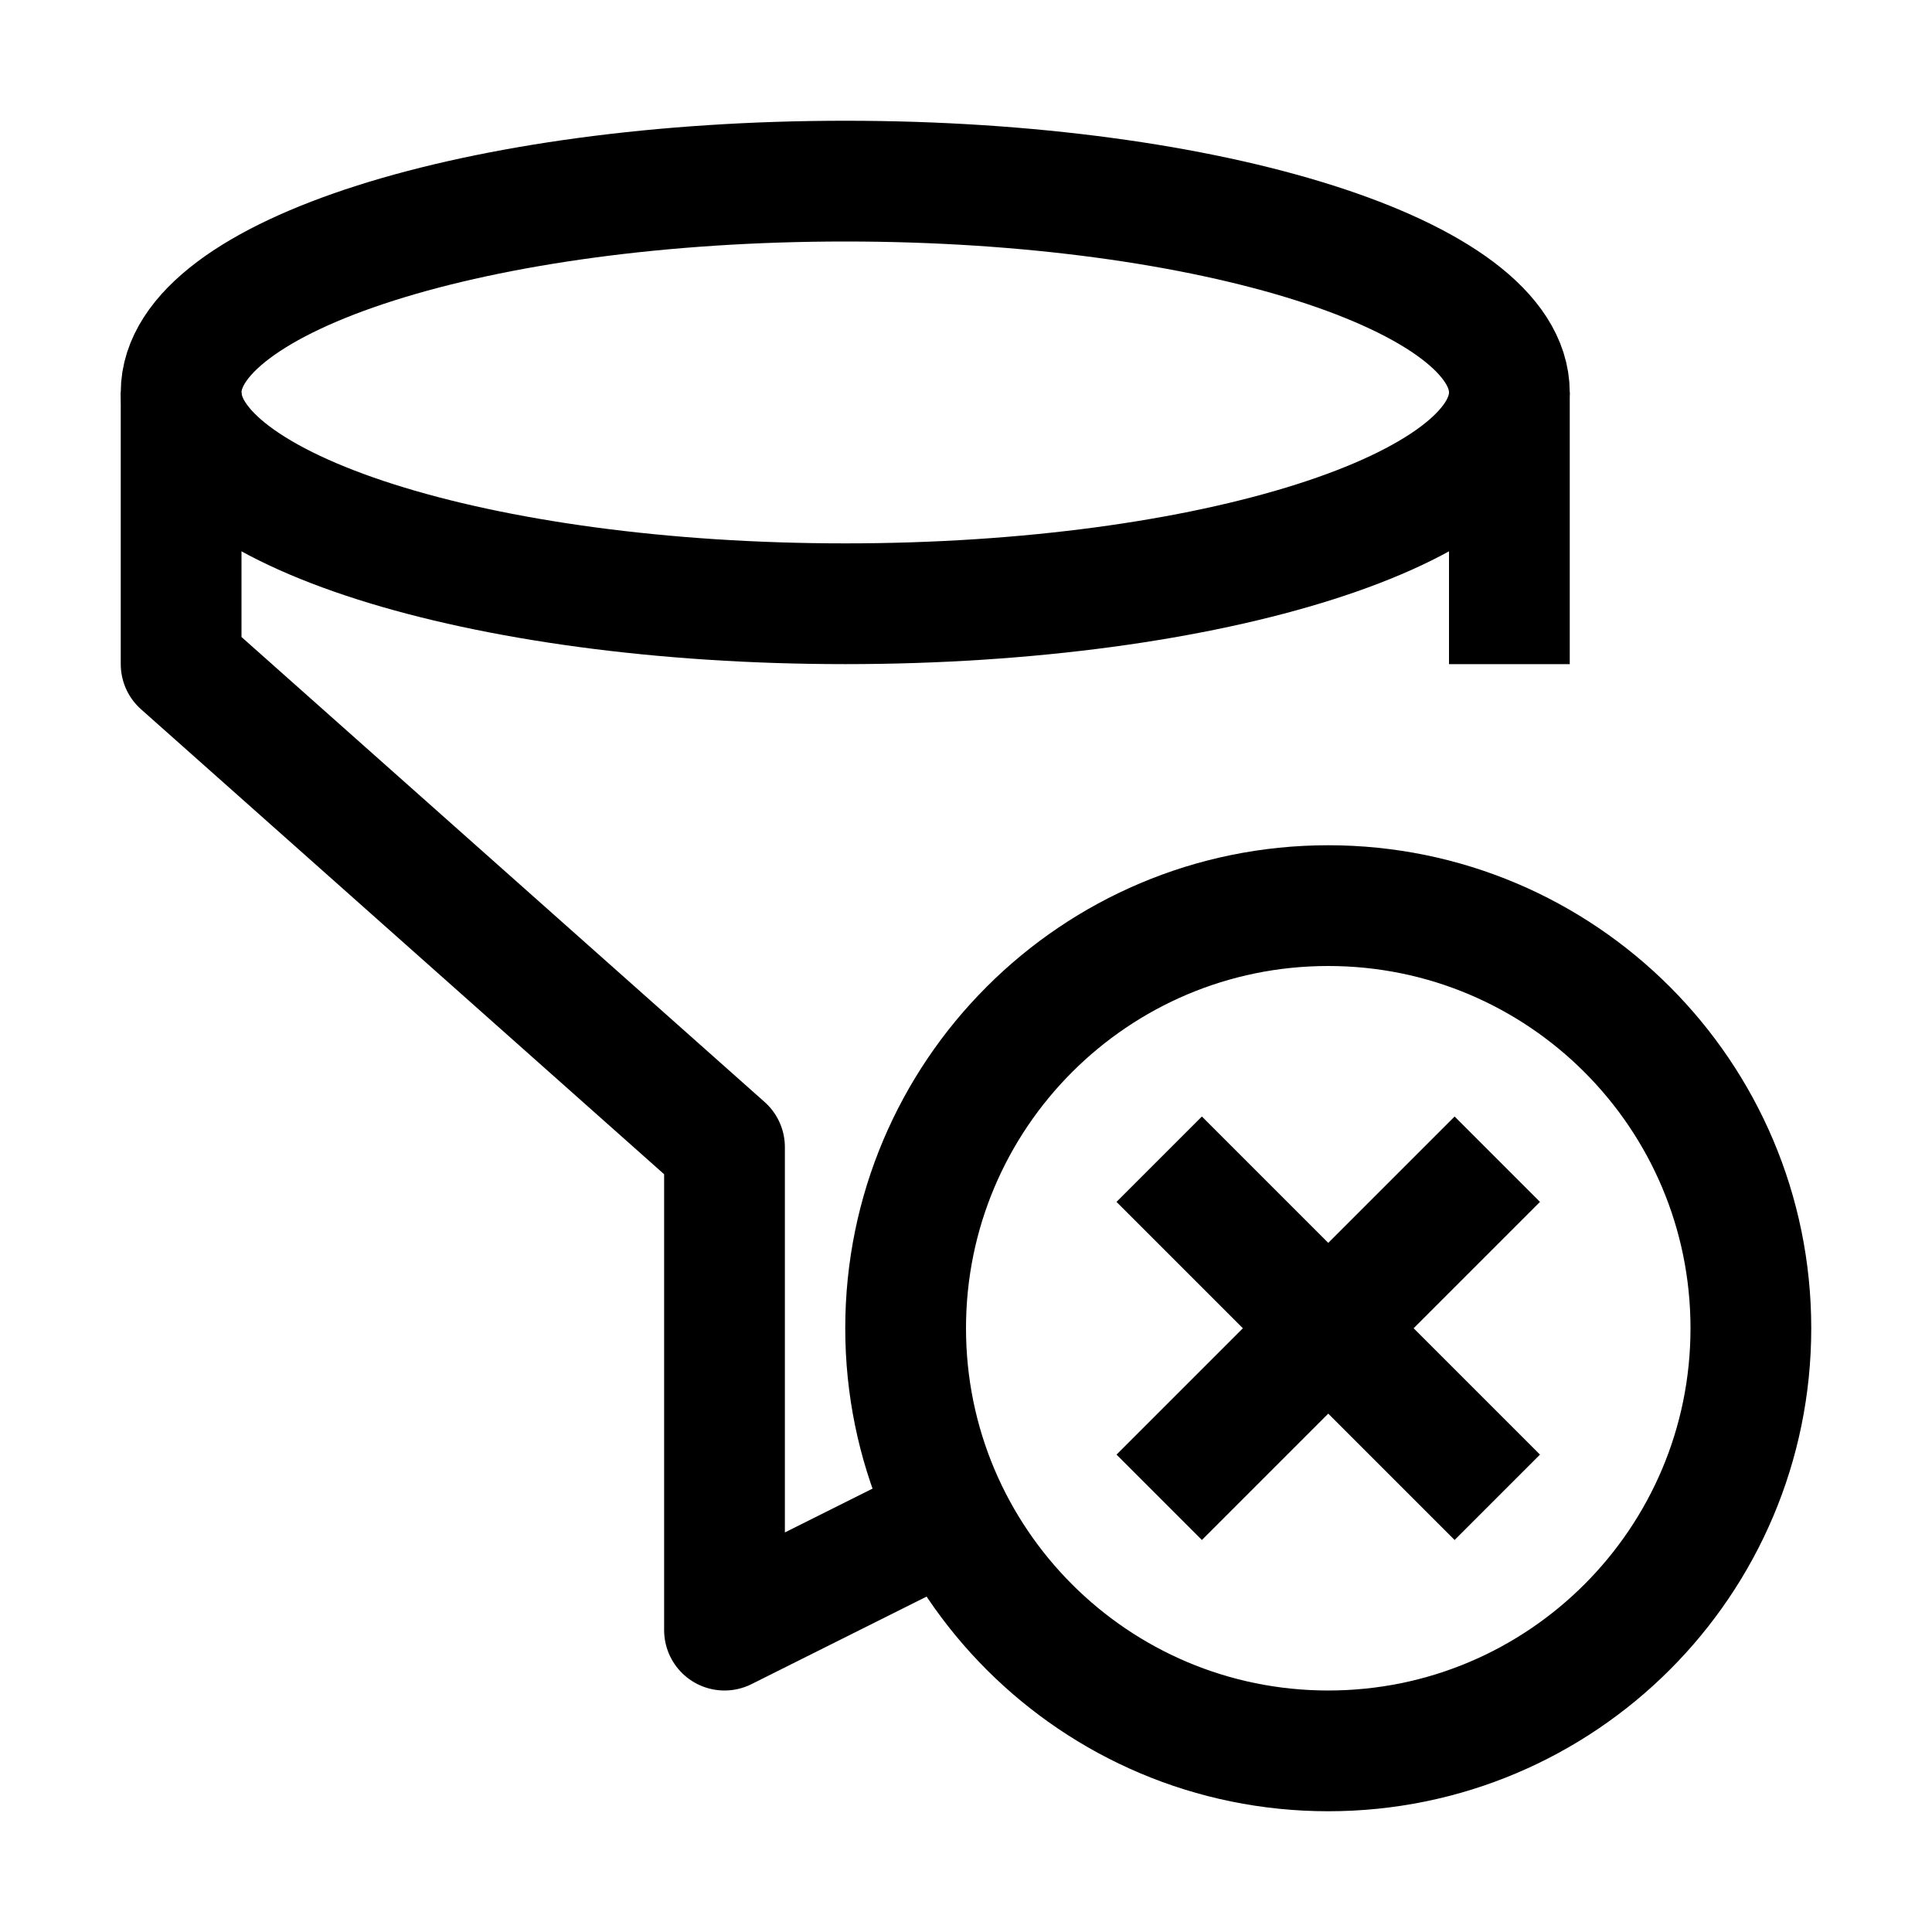
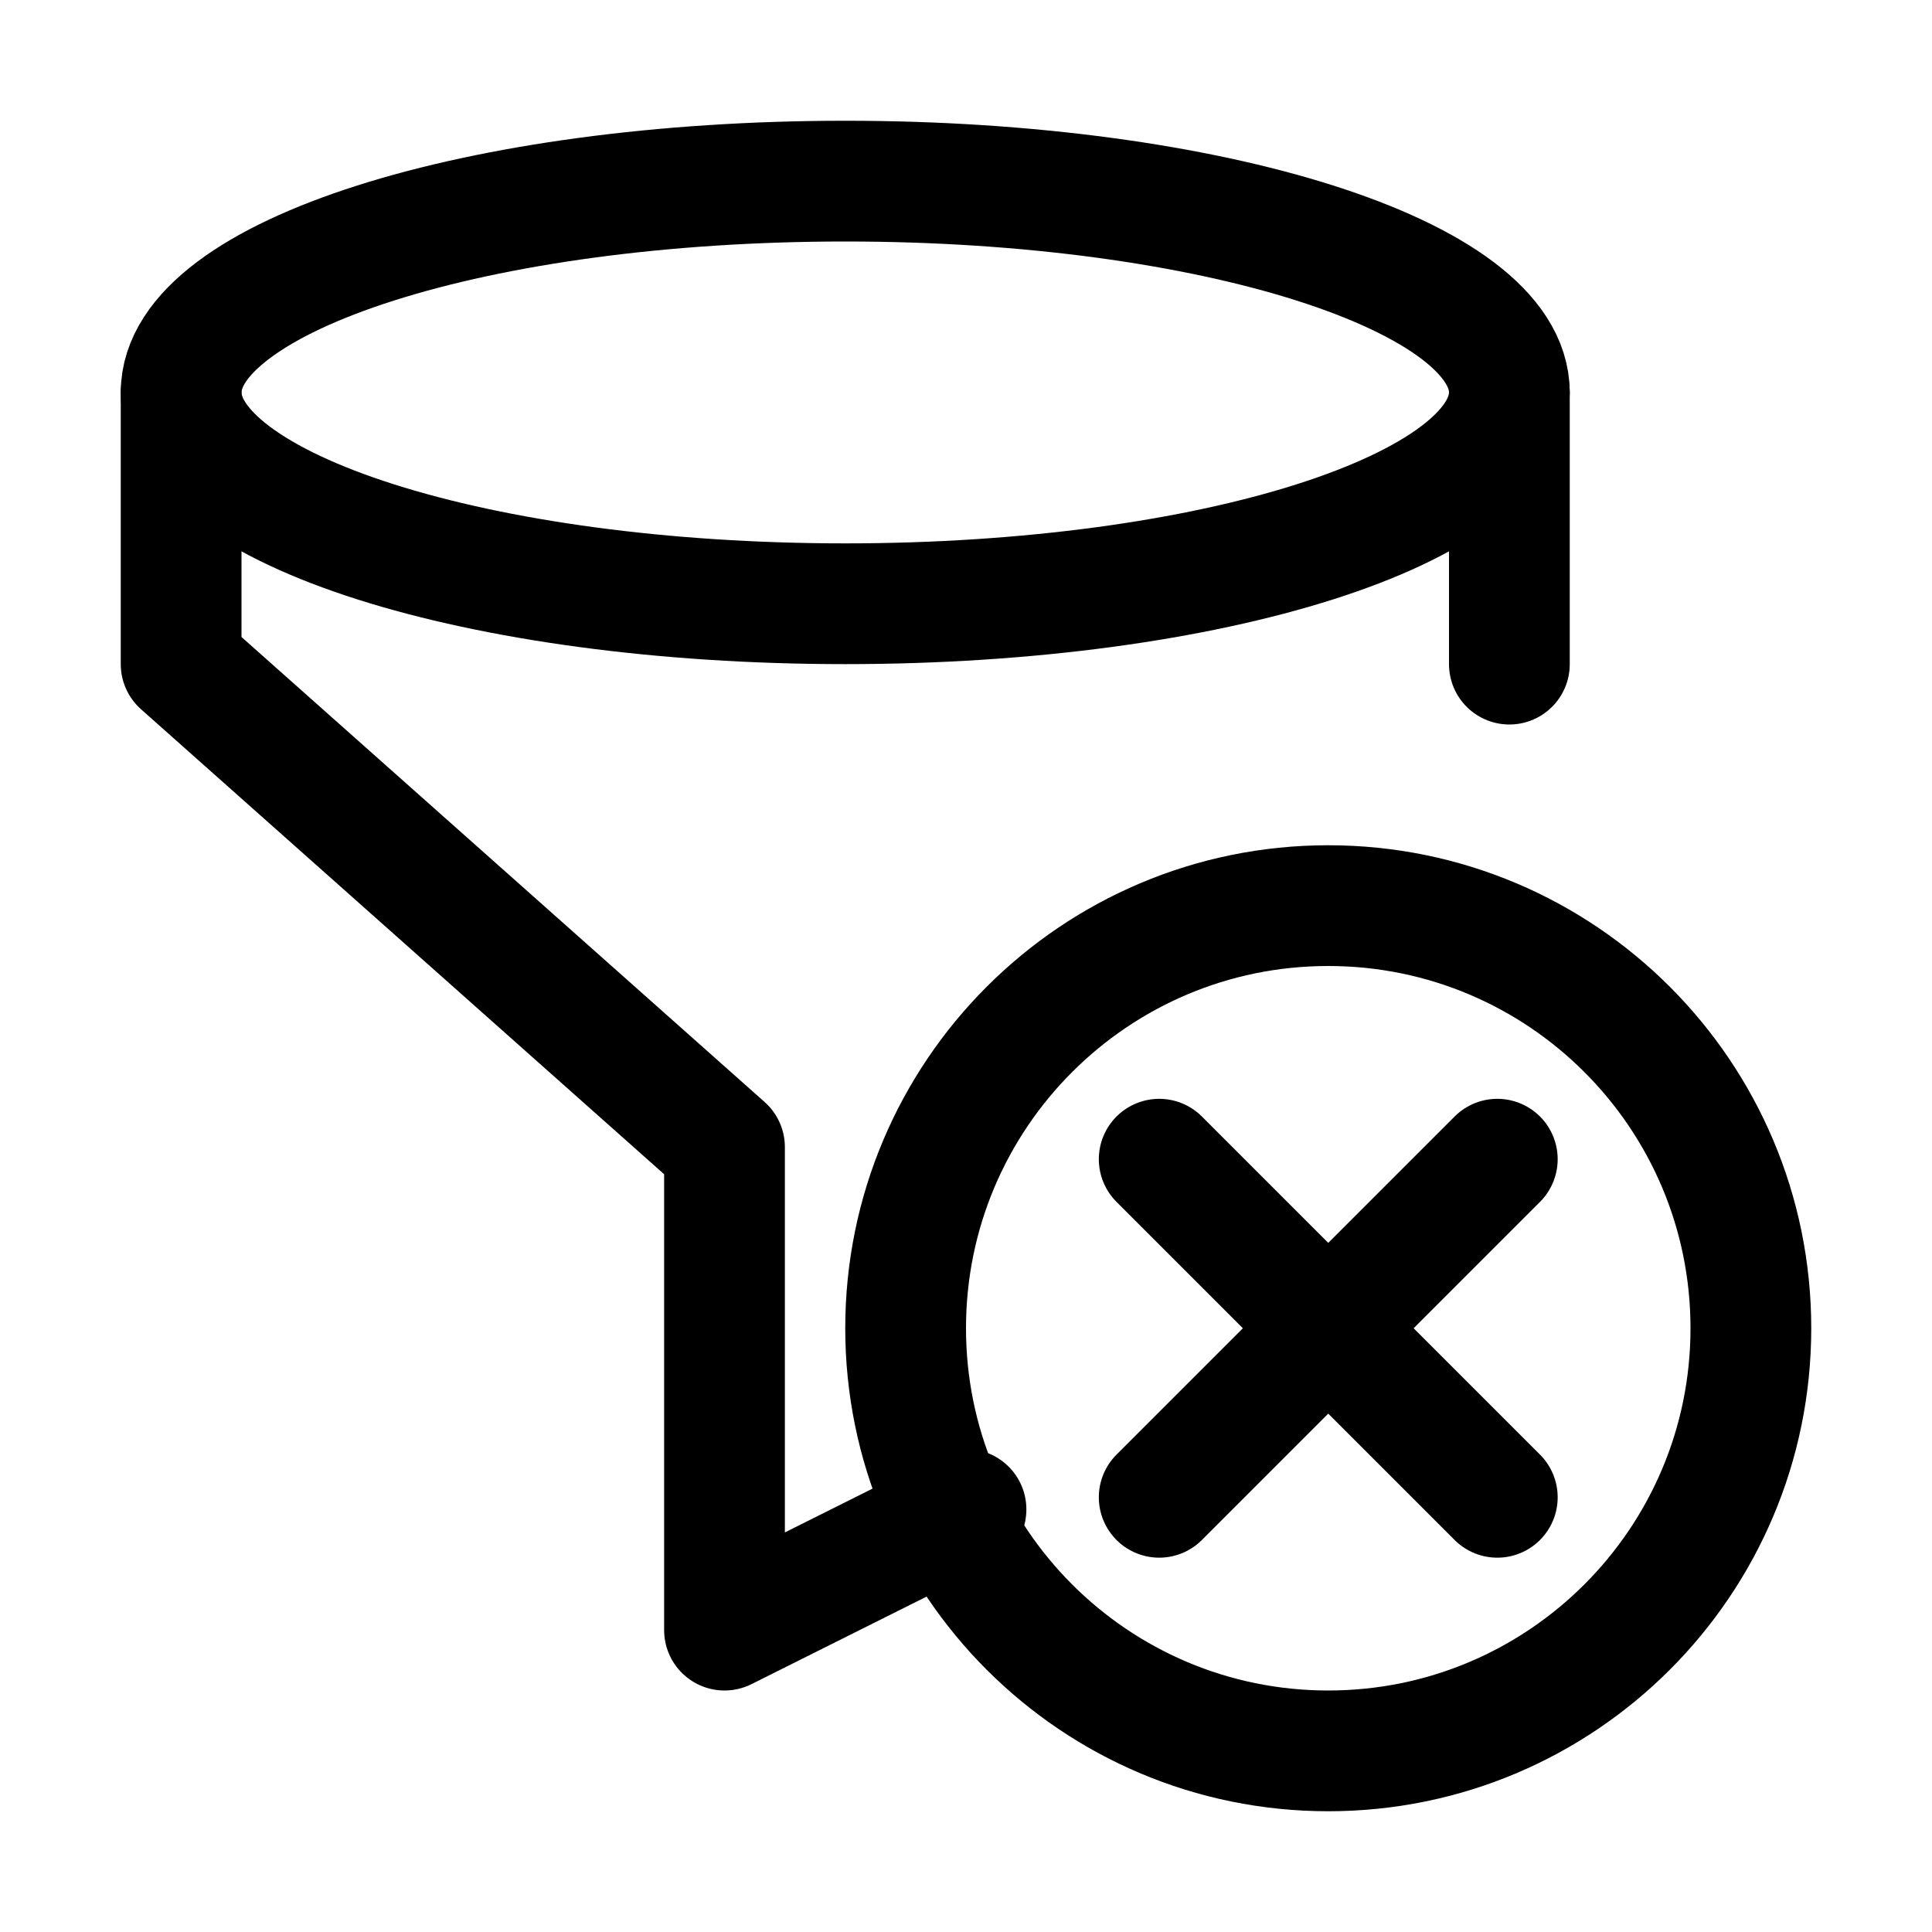
- <svg xmlns="http://www.w3.org/2000/svg" version="1.1" id="Icons" x="0px" y="0px" viewBox="0 0 32 32" style="enable-background:new 0 0 32 32;" xml:space="preserve">
+ <svg xmlns="http://www.w3.org/2000/svg" version="1.1" id="Icons" x="0px" y="0px" viewBox="0 0 32 32" style="enable-background:new 0 0 32 32;" xml:space="preserve" fill="none" stroke="currentColor" stroke-width="2" stroke-linecap="round" stroke-linejoin="round">
  <style type="text/css">
- 	.st0{fill:none;stroke:#000000;stroke-width:2;stroke-miterlimit:10;}
- 	.st1{fill:none;stroke:#000000;stroke-width:2;stroke-linejoin:round;stroke-miterlimit:10;}
- 	.st2{fill:none;stroke:#000000;stroke-width:2;stroke-linecap:round;stroke-linejoin:round;stroke-miterlimit:10;}
- 	.st3{fill:none;stroke:#000000;stroke-width:2;stroke-linecap:round;stroke-miterlimit:10;}
- 	.st4{fill:none;stroke:#000000;stroke-width:2;stroke-linejoin:round;stroke-miterlimit:10;stroke-dasharray:3;}
+ 	.st0{stroke-miterlimit:10;}
+ 	.st1{stroke-linejoin:round;stroke-miterlimit:10;}
+ 	.st2{stroke-linecap:round;stroke-linejoin:round;stroke-miterlimit:10;}
+ 	.st3{stroke-linecap:round;stroke-miterlimit:10;}
+ 	.st4{stroke-linejoin:round;stroke-miterlimit:10;stroke-dasharray:3;}
</style>
  <ellipse class="st1" cx="14" cy="6.5" rx="11" ry="3.5" />
  <line class="st1" x1="25" y1="11" x2="25" y2="6.5" />
  <polyline class="st1" points="3,6.5 3,11 12,19 12,27 16,25 " />
  <circle class="st2" cx="22" cy="22" r="7" />
  <line class="st1" x1="19.2" y1="19.2" x2="24.8" y2="24.8" />
  <line class="st1" x1="19.2" y1="24.8" x2="24.8" y2="19.2" />
</svg>
